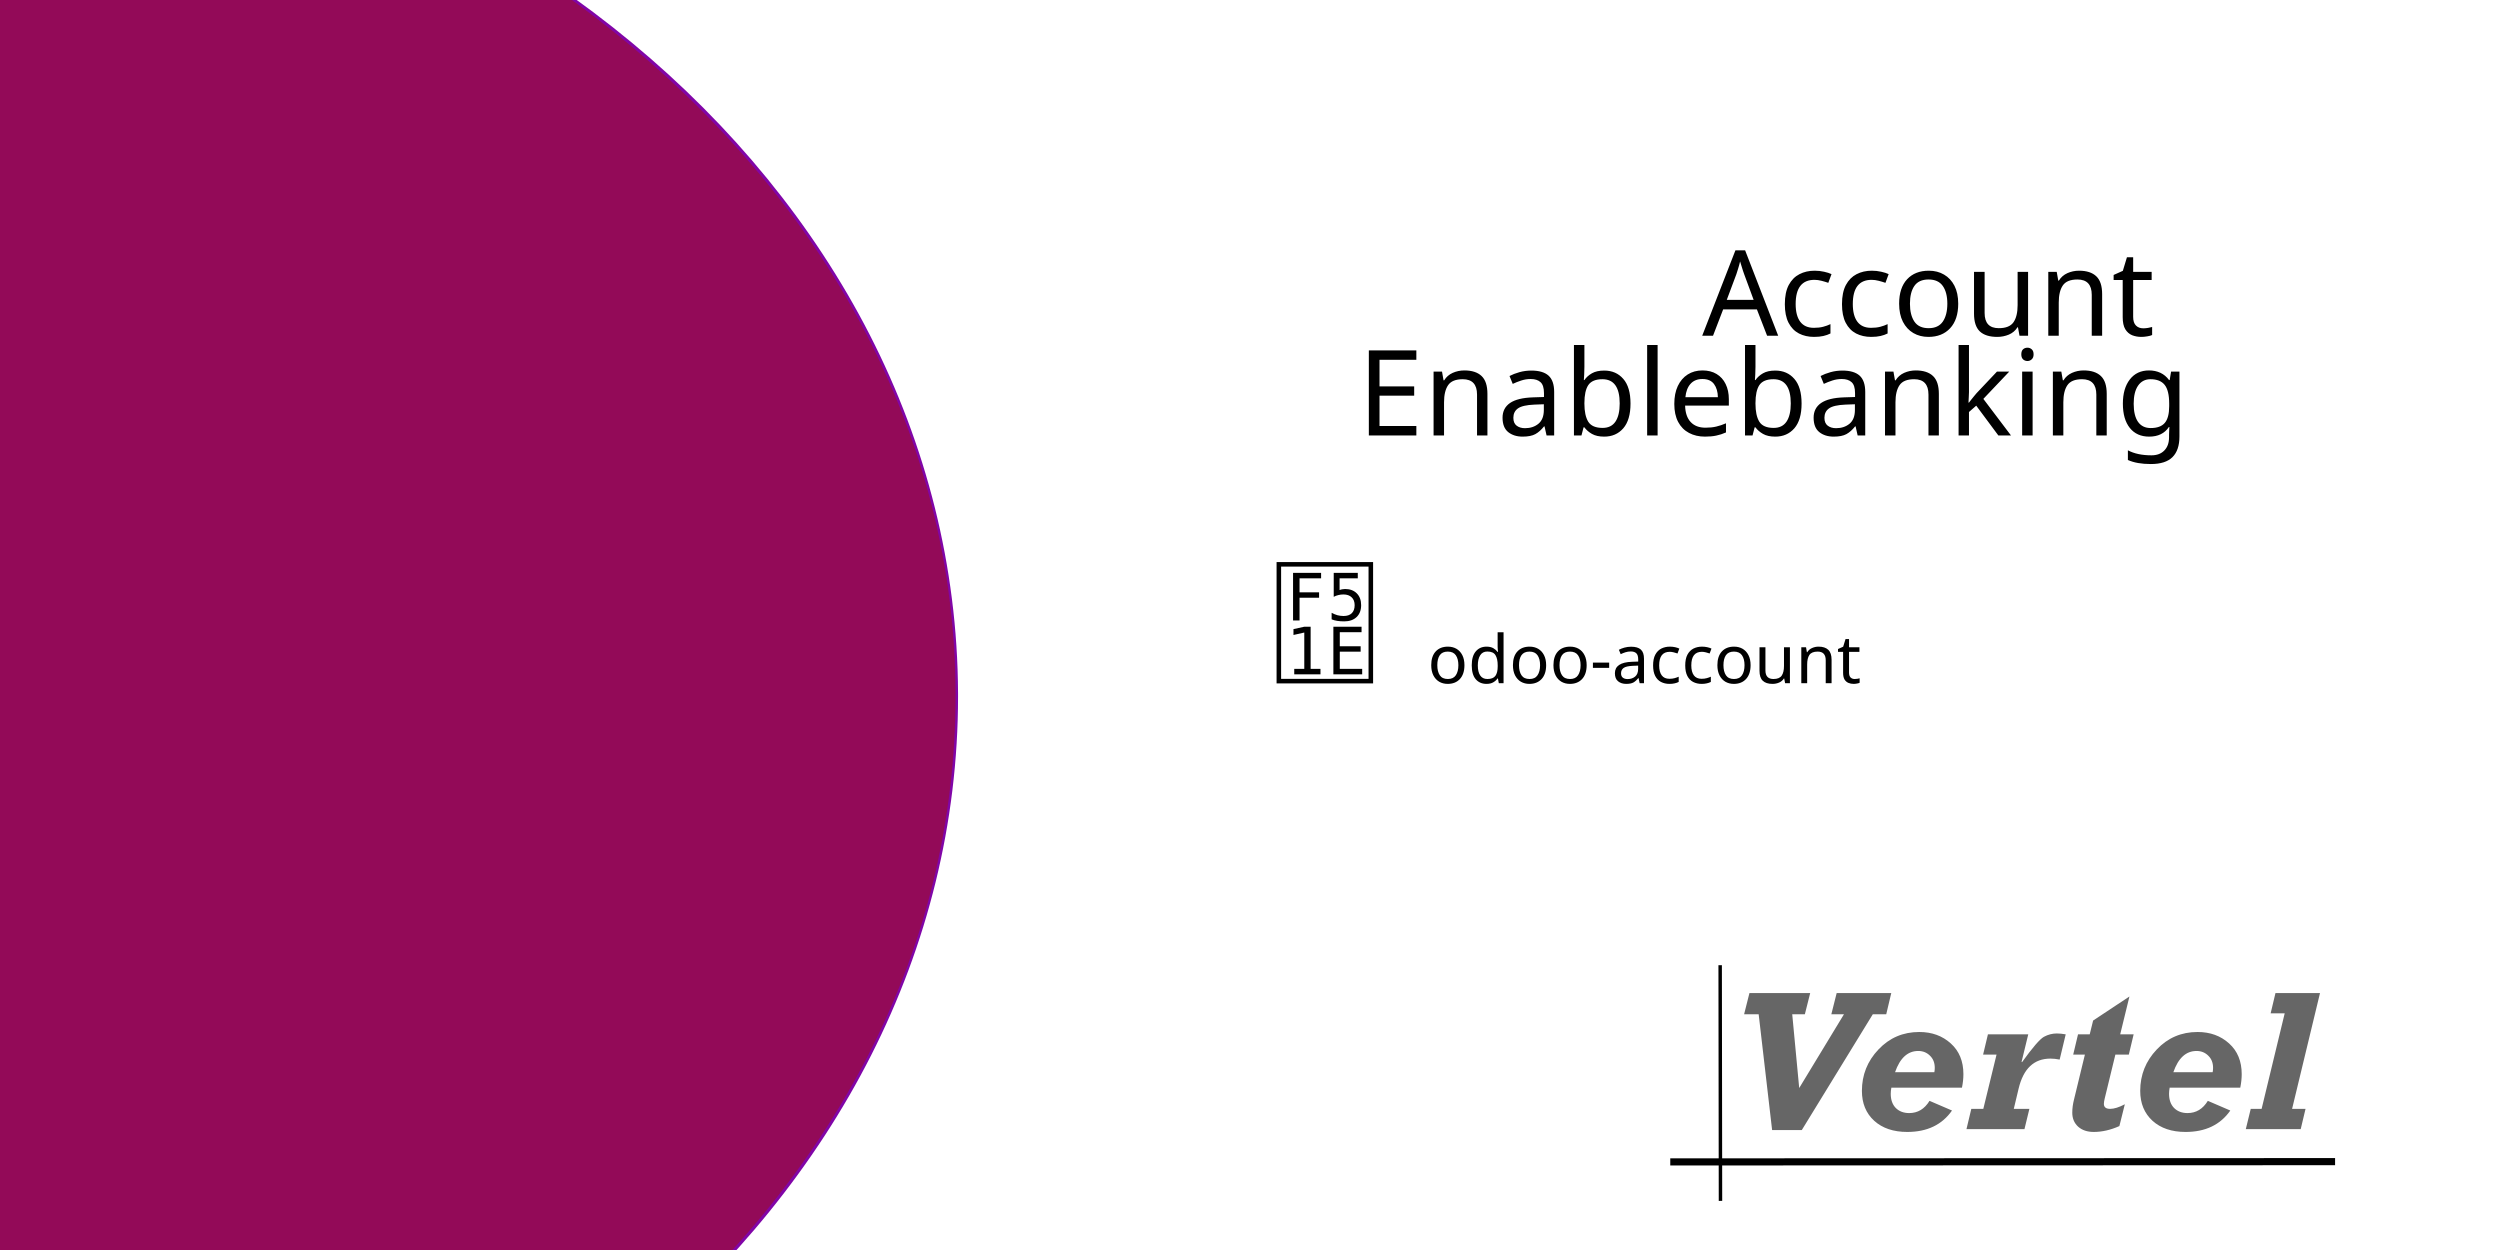
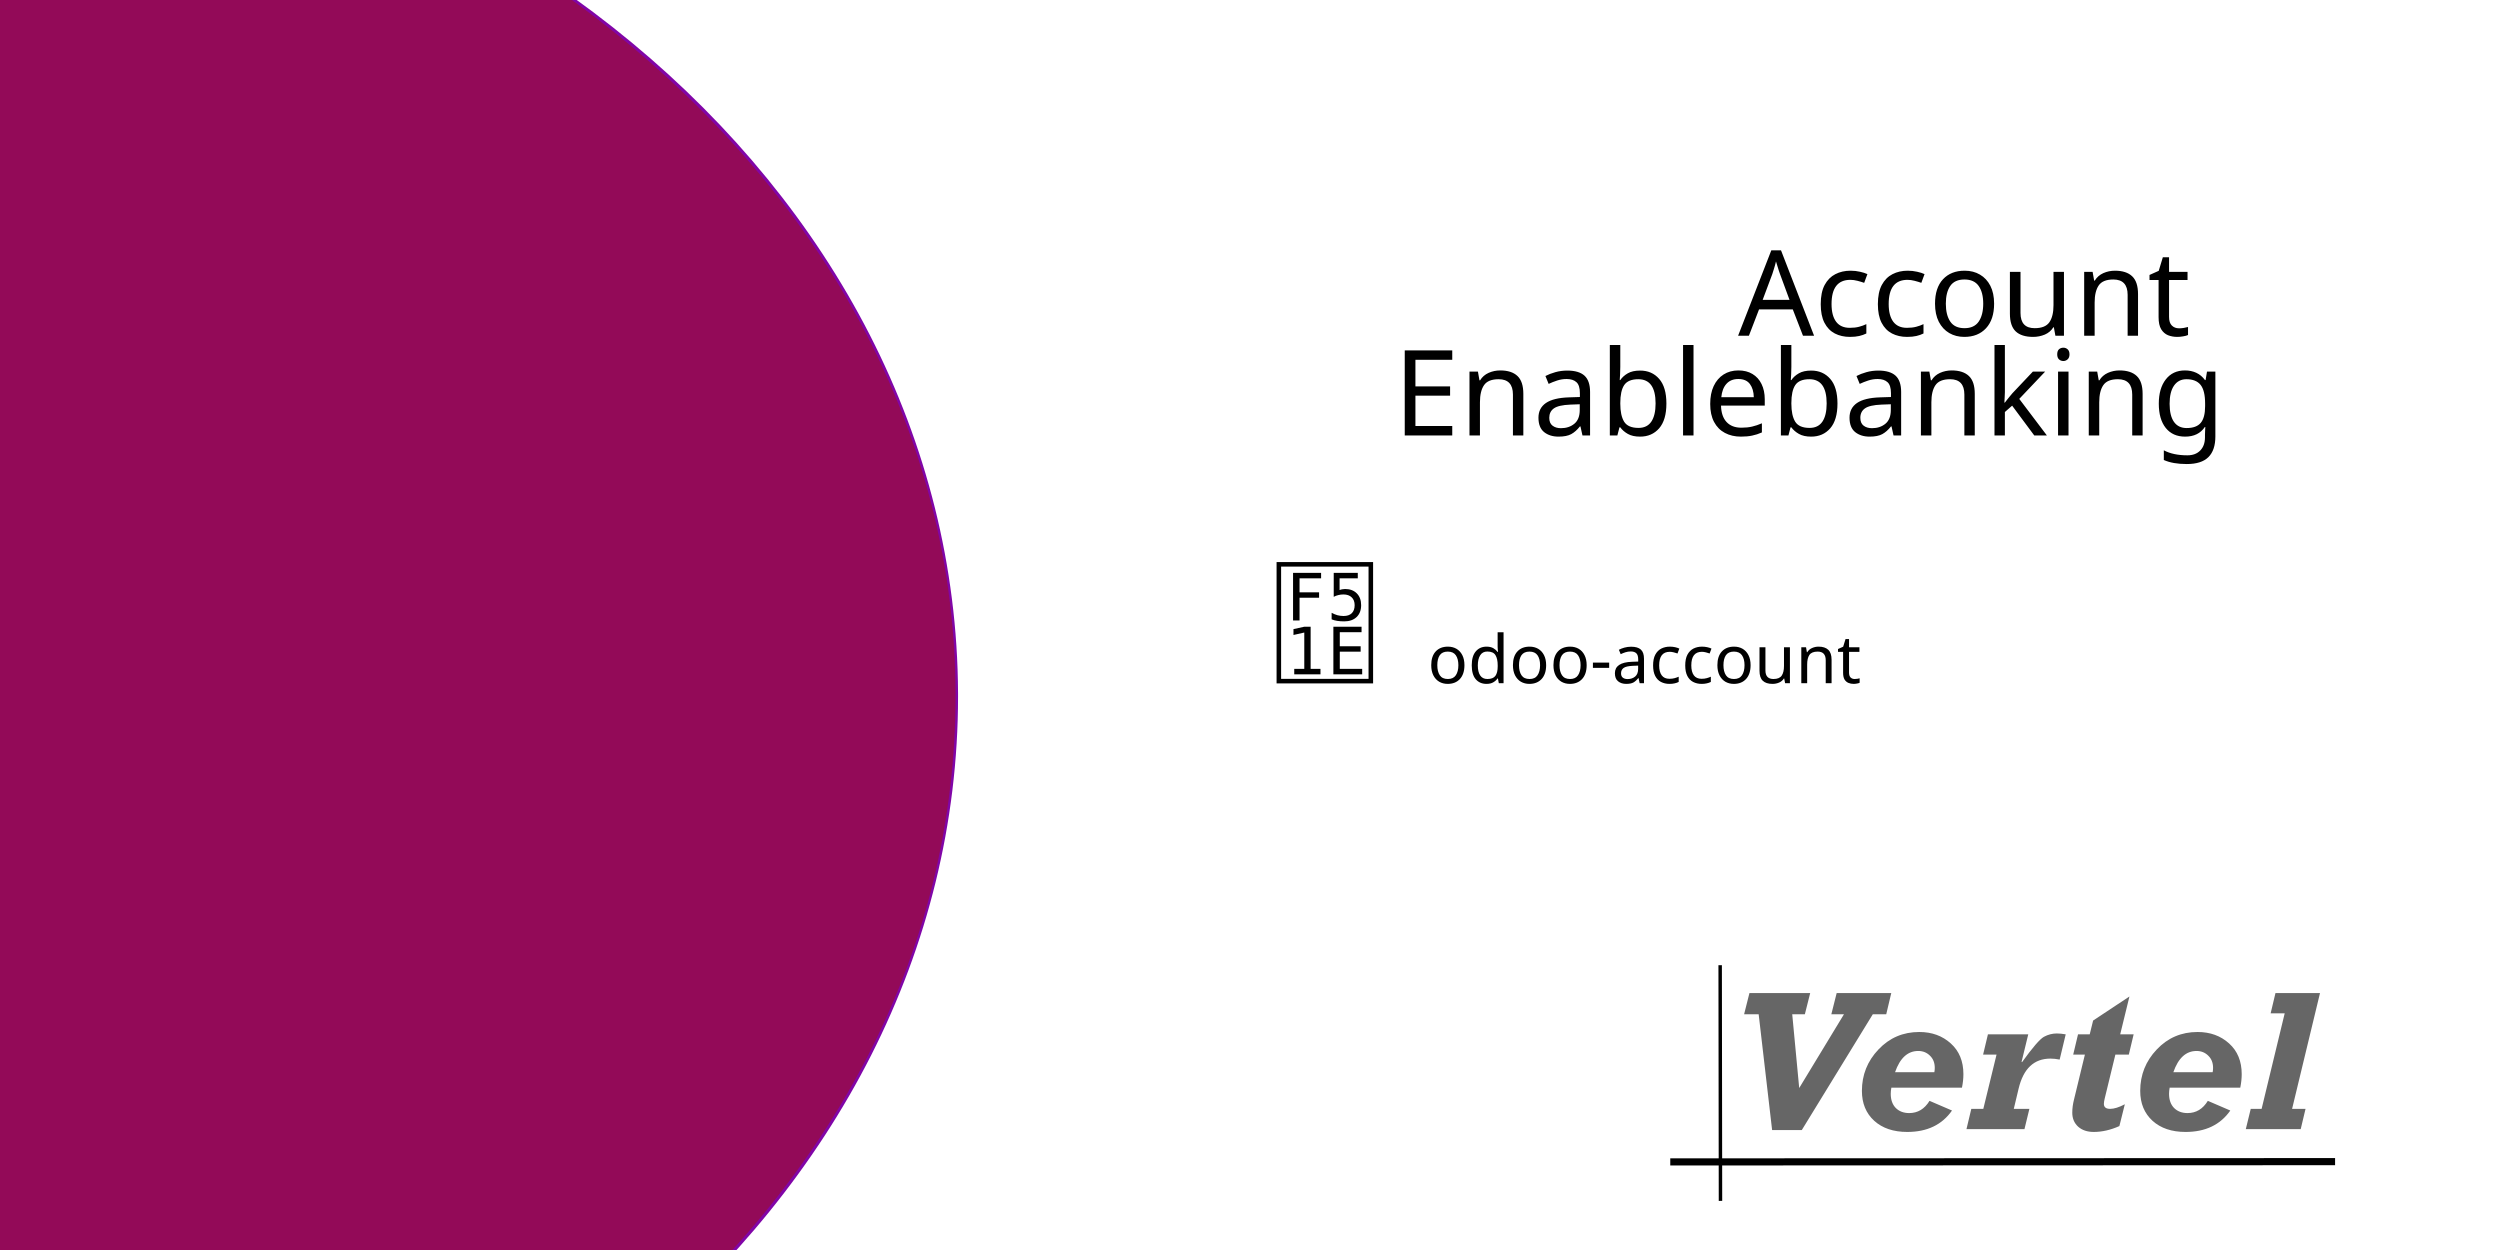
<svg xmlns="http://www.w3.org/2000/svg" width="560px" height="280px" viewBox="0 0 560 280" version="1.1" id="SVGRoot">
  <defs id="defs1502">
    <linearGradient id="linearGradient4211">
      <stop style="stop-color:#930a57;stop-opacity:0.65;" offset="0" id="stop4209" />
    </linearGradient>
    <linearGradient id="linearGradient-1" y2="145.475" x2="79.832" y1="-2.918" x1="66.881" gradientTransform="scale(1.759747,0.5682636)" gradientUnits="userSpaceOnUse">
      <stop id="stop833" offset="0%" stop-color="#222357" />
      <stop id="stop835" offset="100%" stop-color="#254AA5" />
    </linearGradient>
  </defs>
  <g id="layer1">
    <g id="g1954" transform="matrix(0.8140175,0,0,1.211041,87.96433,13.73955)" style="stroke-width:1.007">
      <rect y="-17.523" x="-133" height="241.115" width="717.429" id="rect1936" style="opacity:1;vector-effect:none;fill:#ffffff;fill-opacity:1;fill-rule:evenodd;stroke-width:1.007;stroke-linecap:butt;stroke-linejoin:miter;stroke-miterlimit:4;stroke-dasharray:none;stroke-dashoffset:0;stroke-opacity:1" />
    </g>
    <path style="opacity:1;fill:#8105a7;fill-opacity:1;fill-rule:nonzero;stroke:none;stroke-width:1.543;stroke-linejoin:miter;stroke-miterlimit:4;stroke-dasharray:none;stroke-dashoffset:2.498;stroke-opacity:1;paint-order:fill markers stroke" id="path1226" d="M 214.603,156 A 247.603,206.465 0 0 1 -32.791,362.465 247.603,206.465 0 0 1 -280.603,156.348 247.603,206.465 0 0 1 -33.626,-50.464 247.603,206.465 0 0 1 214.602,155.304" />
    <path style="opacity:1;fill:#930a58;fill-opacity:1;stroke:#4b1f50;stroke-opacity:1;stroke-width:0;stroke-miterlimit:4;stroke-dasharray:none" d="m -51.3,361.519 c -98.937,-6.343 -183.741,-61.307 -215.89,-139.926 -5.442,-13.309 -8.941,-26.314 -11.188,-41.589 -2.27,-15.43 -1.508,-43.958 1.557,-58.304 12.904,-60.404 55.915,-112.333 118.4,-142.947 25.918,-12.698 53.105,-21.153 82.215,-25.568 19.953,-3.026 52.933,-3.726 73.407,-1.558 61.621,6.525 115.552,30.504 156.207,69.451 C 202.876,68.471 223.453,130.962 210.051,193.108 198.085,248.6 157.667,298.661 99.805,329.66 56.02,353.118 0.439,364.836 -51.3,361.519 Z" id="path2210" />
    <g id="g1224" transform="matrix(0.5980845,0,0,0.5980845,373.3415,215.8158)">
      <path d="m 216.891,62.041 1.845,-7.582 h 4.074 l 8.648,-35.786 h -5.265 l 1.806,-7.582 h 16.68 l -10.454,43.368 h 5.035 l -1.806,7.582 h -20.562 m -14.22,-10.586 8.417,3.626 c -3.741,5.348 -9.327,8.022 -16.757,8.022 -5.176,-2.4e-5 -9.301,-1.392 -12.376,-4.176 -3.075,-2.808 -4.612,-6.544 -4.612,-11.208 0,-5.983 2.063,-11.147 6.188,-15.494 4.125,-4.371 9.224,-6.557 15.297,-6.557 4.715,2.4e-5 8.648,1.429 11.799,4.286 3.152,2.833 4.727,6.666 4.727,11.501 -6e-5,1.612 -0.179,3.297 -0.538,5.055 h -26.442 c -0.154,0.806 -0.231,1.575 -0.231,2.308 -3e-5,2.247 0.628,4.017 1.883,5.311 1.281,1.27 2.959,1.905 5.035,1.905 3.203,0 5.739,-1.526 7.61,-4.579 M 189.756,40.723 h 14.72 c 0.102,-0.537 0.154,-1.074 0.154,-1.612 -2e-5,-1.905 -0.602,-3.431 -1.806,-4.579 -1.179,-1.172 -2.639,-1.758 -4.381,-1.758 -3.946,2.4e-5 -6.841,2.649 -8.686,7.948 m -18.179,12.014 -2.037,8.168 c -3.28,1.465 -6.483,2.198 -9.608,2.198 -2.409,-2.4e-5 -4.356,-0.659 -5.842,-1.978 -1.461,-1.343 -2.191,-3.089 -2.191,-5.238 0,-1.587 0.218,-3.236 0.653,-4.945 l 4.074,-16.813 h -4.381 l 1.806,-7.582 h 4.381 l 1.268,-5.165 13.606,-9.011 -3.459,14.175 h 5.035 l -1.806,7.582 h -5.035 l -3.997,16.446 c -0.205,0.83 -0.307,1.502 -0.307,2.015 -3e-5,1.245 0.781,1.868 2.344,1.868 1.486,0 3.318,-0.574 5.496,-1.722 m -59.303,9.304 1.806,-7.582 h 4.497 l 4.958,-20.329 h -5.035 l 1.806,-7.582 h 15.104 l -2.498,10.293 0.154,0.147 c 3.971,-5.519 6.713,-8.693 8.225,-9.523 1.537,-0.83 3.139,-1.245 4.804,-1.245 0.974,4.8e-5 2.088,0.11 3.344,0.33 l -2.268,9.45 c -1.23,-0.244 -2.383,-0.366 -3.459,-0.366 -6.149,2.4e-5 -10.121,3.748 -11.914,11.245 l -1.806,7.582 h 5.842 l -1.845,7.582 h -21.715 m -13.836,-10.586 8.417,3.626 c -3.741,5.348 -9.327,8.022 -16.757,8.022 -5.176,-2.4e-5 -9.301,-1.392 -12.376,-4.176 -3.075,-2.808 -4.612,-6.544 -4.612,-11.208 -8e-6,-5.983 2.063,-11.147 6.188,-15.494 4.125,-4.371 9.224,-6.557 15.297,-6.557 4.715,2.4e-5 8.648,1.429 11.799,4.286 3.152,2.833 4.727,6.666 4.727,11.501 -5e-5,1.612 -0.179,3.297 -0.538,5.055 H 84.14 c -0.154,0.806 -0.231,1.575 -0.231,2.308 -1.2e-5,2.247 0.628,4.017 1.883,5.311 1.281,1.27 2.959,1.905 5.035,1.905 3.203,0 5.739,-1.526 7.61,-4.579 M 85.524,40.723 h 14.72 c 0.102,-0.537 0.154,-1.074 0.154,-1.612 -4e-5,-1.905 -0.602,-3.431 -1.806,-4.579 -1.179,-1.172 -2.639,-1.758 -4.381,-1.758 -3.946,2.4e-5 -6.841,2.649 -8.686,7.948 M 39.48,62.407 34.445,19.039 h -5.458 l 1.999,-7.948 h 22.753 l -1.999,7.948 H 47.013 l 2.614,27.618 16.757,-27.618 h -4.727 l 1.999,-7.948 H 84.102 l -1.883,7.948 H 77.184 L 50.588,62.407 H 39.48" style="font-style:italic;font-variant:normal;font-weight:bold;font-stretch:normal;font-size:32px;font-family:Rockwell;writing-mode:lr-tb;text-anchor:start;fill:#666666;fill-opacity:1;stroke:none;stroke-width:3pt;stroke-linecap:butt;stroke-linejoin:miter;stroke-opacity:1" id="text1583" />
      <path d="m 20.023,0.646 0.118,88.281" style="fill:#000000;fill-opacity:0.738;fill-rule:evenodd;stroke:#000000;stroke-width:1.293;stroke-linecap:butt;stroke-linejoin:round;stroke-miterlimit:4;stroke-opacity:1" id="path1586" />
      <path d="M 1.335,74.326 250.328,74.222" style="fill:#000000;fill-opacity:0.738;fill-rule:evenodd;stroke:#000000;stroke-width:2.67;stroke-linecap:butt;stroke-linejoin:round;stroke-miterlimit:4;stroke-opacity:1" id="path1587" />
    </g>
    <text xml:space="preserve" style="font-style:normal;font-variant:normal;font-weight:normal;font-stretch:normal;font-size:15px;line-height:125%;font-family:Ubuntu;-inkscape-font-specification:'Ubuntu, Normal';text-align:start;letter-spacing:0px;word-spacing:0px;writing-mode:lr-tb;text-anchor:start;fill:#000000;fill-opacity:1;stroke:none;stroke-width:1px;stroke-linecap:butt;stroke-linejoin:miter;stroke-opacity:1" x="319.771" y="153.037" id="text2039">
      <tspan id="tspan2037" x="319.771" y="153.037" style="stroke-width:1px">odoo-account</tspan>
      <tspan x="319.771" y="171.787" id="tspan2041" style="stroke-width:1px" />
    </text>
    <text xml:space="preserve" style="font-style:normal;font-variant:normal;font-weight:500;font-stretch:normal;font-size:31.134px;line-height:1.25;font-family:'Futura PT';-inkscape-font-specification:'Futura PT, Medium';font-variant-ligatures:normal;font-variant-caps:normal;font-variant-numeric:normal;font-feature-settings:normal;text-align:start;letter-spacing:0px;word-spacing:0px;writing-mode:lr-tb;text-anchor:start;fill:#000000;fill-opacity:0;stroke:none;stroke-width:1" x="290.98" y="-104.525" id="text827">
      <tspan id="tspan825" x="290.98" y="-104.525" style="fill:#000000;fill-opacity:1;stroke-width:1"></tspan>
    </text>
    <text xml:space="preserve" style="font-style:normal;font-variant:normal;font-weight:500;font-stretch:normal;font-size:36.441px;line-height:1.25;font-family:'Futura PT';-inkscape-font-specification:'Futura PT, Medium';font-variant-ligatures:normal;font-variant-caps:normal;font-variant-numeric:normal;font-feature-settings:normal;text-align:start;letter-spacing:0px;word-spacing:0px;writing-mode:lr-tb;text-anchor:start;fill:#ffffff;fill-opacity:0;stroke:none;stroke-width:1" x="351.745" y="-100.835" id="text823">
      <tspan id="tspan821" x="351.745" y="-100.835" style="fill:#000000;fill-opacity:1;stroke-width:1"></tspan>
    </text>
-     <text xml:space="preserve" style="font-style:normal;font-variant:normal;font-weight:normal;font-stretch:normal;font-size:15px;line-height:125%;font-family:Ubuntu;-inkscape-font-specification:'Ubuntu, Normal';text-align:start;letter-spacing:0px;word-spacing:0px;writing-mode:lr-tb;text-anchor:start;fill:#000000;fill-opacity:1;stroke:none;stroke-width:1px;stroke-linecap:butt;stroke-linejoin:miter;stroke-opacity:1" x="509.959" y="75.2" id="text2035">
-       <tspan x="509.959" y="75.2" style="font-style:normal;font-variant:normal;font-weight:normal;font-stretch:normal;font-size:26.667px;font-family:Ubuntu;-inkscape-font-specification:'Ubuntu, Normal';font-variant-ligatures:normal;font-variant-caps:normal;font-variant-numeric:normal;font-feature-settings:normal;text-align:end;writing-mode:lr-tb;text-anchor:end;stroke-width:1px" id="tspan847">Account</tspan>
-       <tspan x="509.959" y="97.537" style="font-style:normal;font-variant:normal;font-weight:normal;font-stretch:normal;font-size:26.667px;font-family:Ubuntu;-inkscape-font-specification:'Ubuntu, Normal';font-variant-ligatures:normal;font-variant-caps:normal;font-variant-numeric:normal;font-feature-settings:normal;text-align:end;writing-mode:lr-tb;text-anchor:end;stroke-width:1px" id="tspan846">Enablebanking</tspan>
+     <text xml:space="preserve" style="font-style:normal;font-variant:normal;font-weight:normal;font-stretch:normal;font-size:15px;line-height:125%;font-family:Ubuntu;-inkscape-font-specification:'Ubuntu, Normal';text-align:start;letter-spacing:0px;word-spacing:0px;writing-mode:lr-tb;text-anchor:end;fill:#000000;fill-opacity:1;stroke:none;stroke-width:1px;stroke-linecap:butt;stroke-linejoin:miter;stroke-opacity:1" x="518.0" y="75.2" id="text2035">
+       <tspan x="518.0" y="75.2" style="font-style:normal;font-variant:normal;font-weight:normal;font-stretch:normal;font-size:26.667px;font-family:Ubuntu;-inkscape-font-specification:'Ubuntu, Normal';font-variant-ligatures:normal;font-variant-caps:normal;font-variant-numeric:normal;font-feature-settings:normal;text-align:end;writing-mode:lr-tb;text-anchor:end;stroke-width:1px" id="tspan847">Account</tspan>
+       <tspan x="518.0" y="97.537" style="font-style:normal;font-variant:normal;font-weight:normal;font-stretch:normal;font-size:26.667px;font-family:Ubuntu;-inkscape-font-specification:'Ubuntu, Normal';font-variant-ligatures:normal;font-variant-caps:normal;font-variant-numeric:normal;font-feature-settings:normal;text-align:end;writing-mode:lr-tb;text-anchor:end;stroke-width:1px" id="tspan846">Enablebanking</tspan>
    </text>
    <flowRoot xml:space="preserve" id="flowRoot844" style="fill:black;fill-opacity:1;stroke:none;font-family:'Futura PT';font-style:normal;font-weight:500;font-size:53.333px;line-height:1.25;letter-spacing:0px;word-spacing:0px;-inkscape-font-specification:'Futura PT, Medium';font-stretch:normal;font-variant:normal;text-anchor:start;text-align:start;writing-mode:lr;font-variant-ligatures:normal;font-variant-caps:normal;font-variant-numeric:normal;font-feature-settings:normal">
      <flowRegion id="flowRegion846">
        <rect id="rect848" width="100" height="83" x="206" y="-32" />
      </flowRegion>
      <flowPara id="flowPara850" />
    </flowRoot>
    <text id="text845" y="-119.251" x="236.549" style="font-style:normal;font-variant:normal;font-weight:500;font-stretch:normal;font-size:39.134px;line-height:1.25;font-family:'Futura PT';-inkscape-font-specification:'Futura PT, Medium';font-variant-ligatures:normal;font-variant-caps:normal;font-variant-numeric:normal;font-feature-settings:normal;text-align:start;letter-spacing:0px;word-spacing:0px;writing-mode:lr-tb;text-anchor:start;fill:#000000;fill-opacity:0;stroke:none;stroke-width:1" xml:space="preserve">
      <tspan style="fill:#000000;fill-opacity:1;stroke-width:1" y="-119.251" x="236.549" id="tspan843"></tspan>
    </text>
    <text id="text845-2" y="151.05" x="284.933" style="font-style:normal;font-variant:normal;font-weight:500;font-stretch:normal;font-size:32.134px;line-height:1.25;font-family:'Futura PT';-inkscape-font-specification:'Futura PT, Medium';font-variant-ligatures:normal;font-variant-caps:normal;font-variant-numeric:normal;font-feature-settings:normal;text-align:start;letter-spacing:0px;word-spacing:0px;writing-mode:lr-tb;text-anchor:start;fill:#000000;fill-opacity:0;stroke:none;stroke-width:1" xml:space="preserve">
      <tspan style="fill:#000000;fill-opacity:1;stroke-width:1" y="151.05" x="284.933" id="tspan843-9"></tspan>
    </text>
  </g>
</svg>
